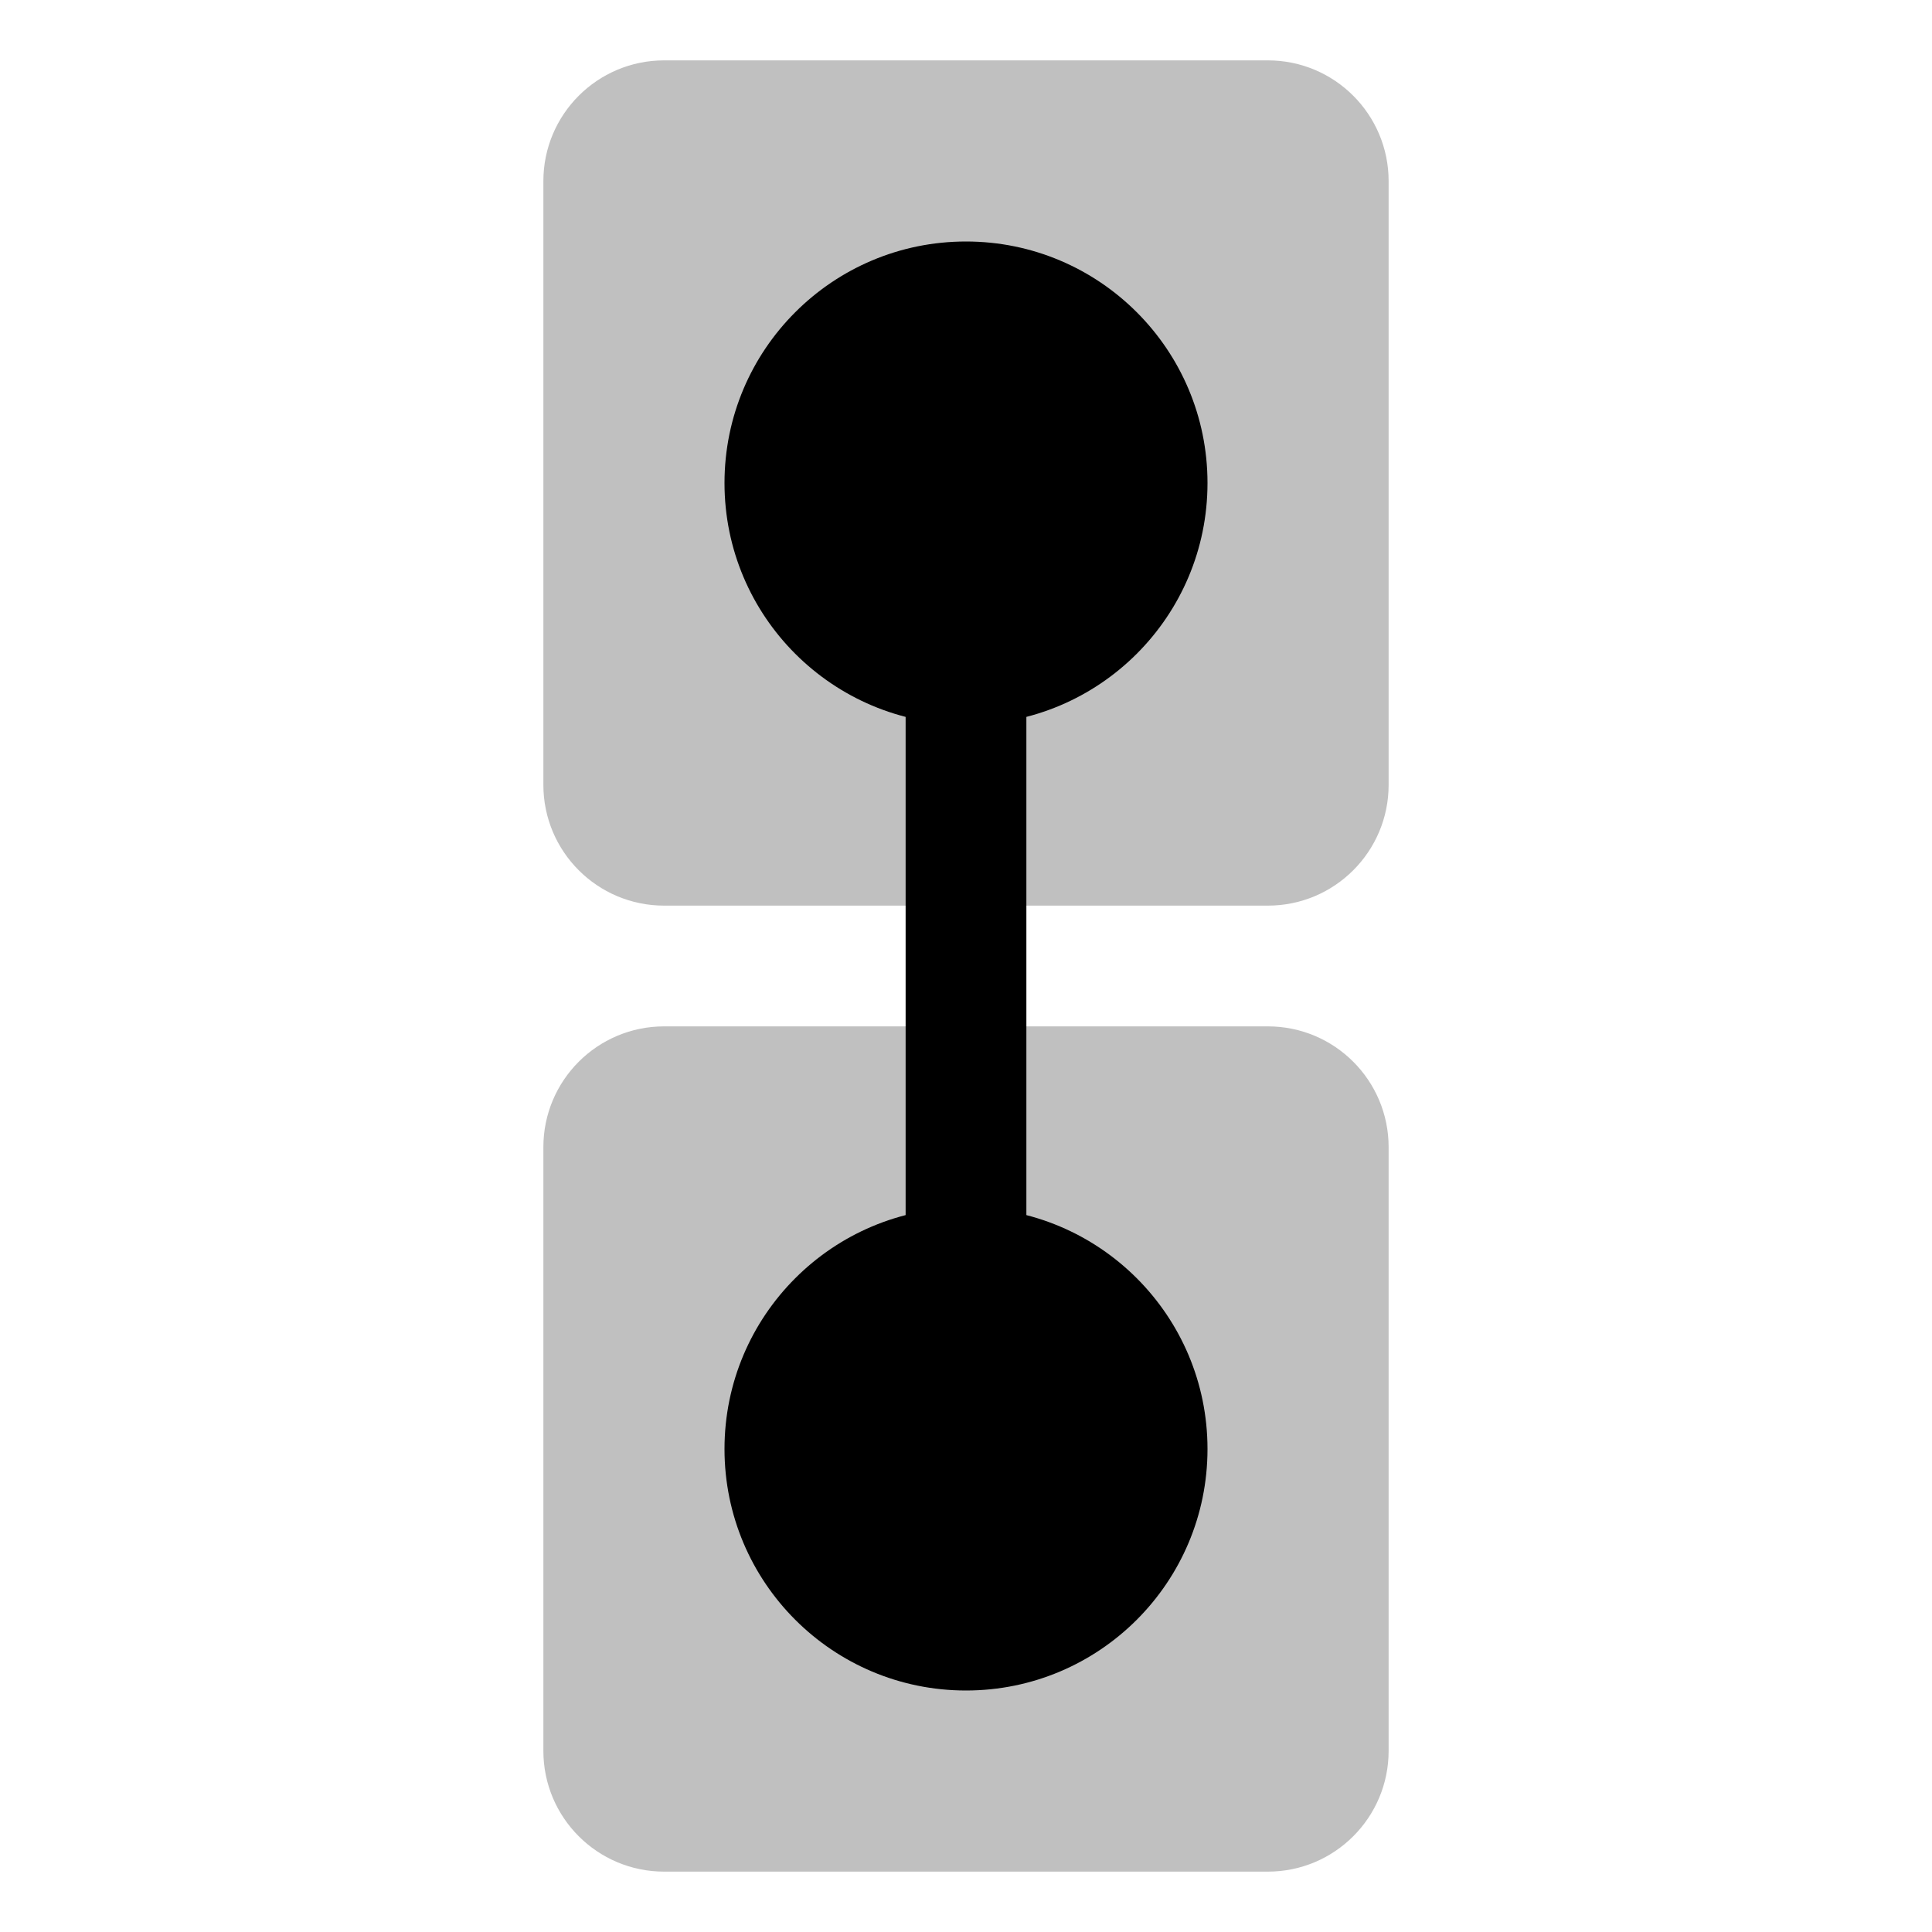
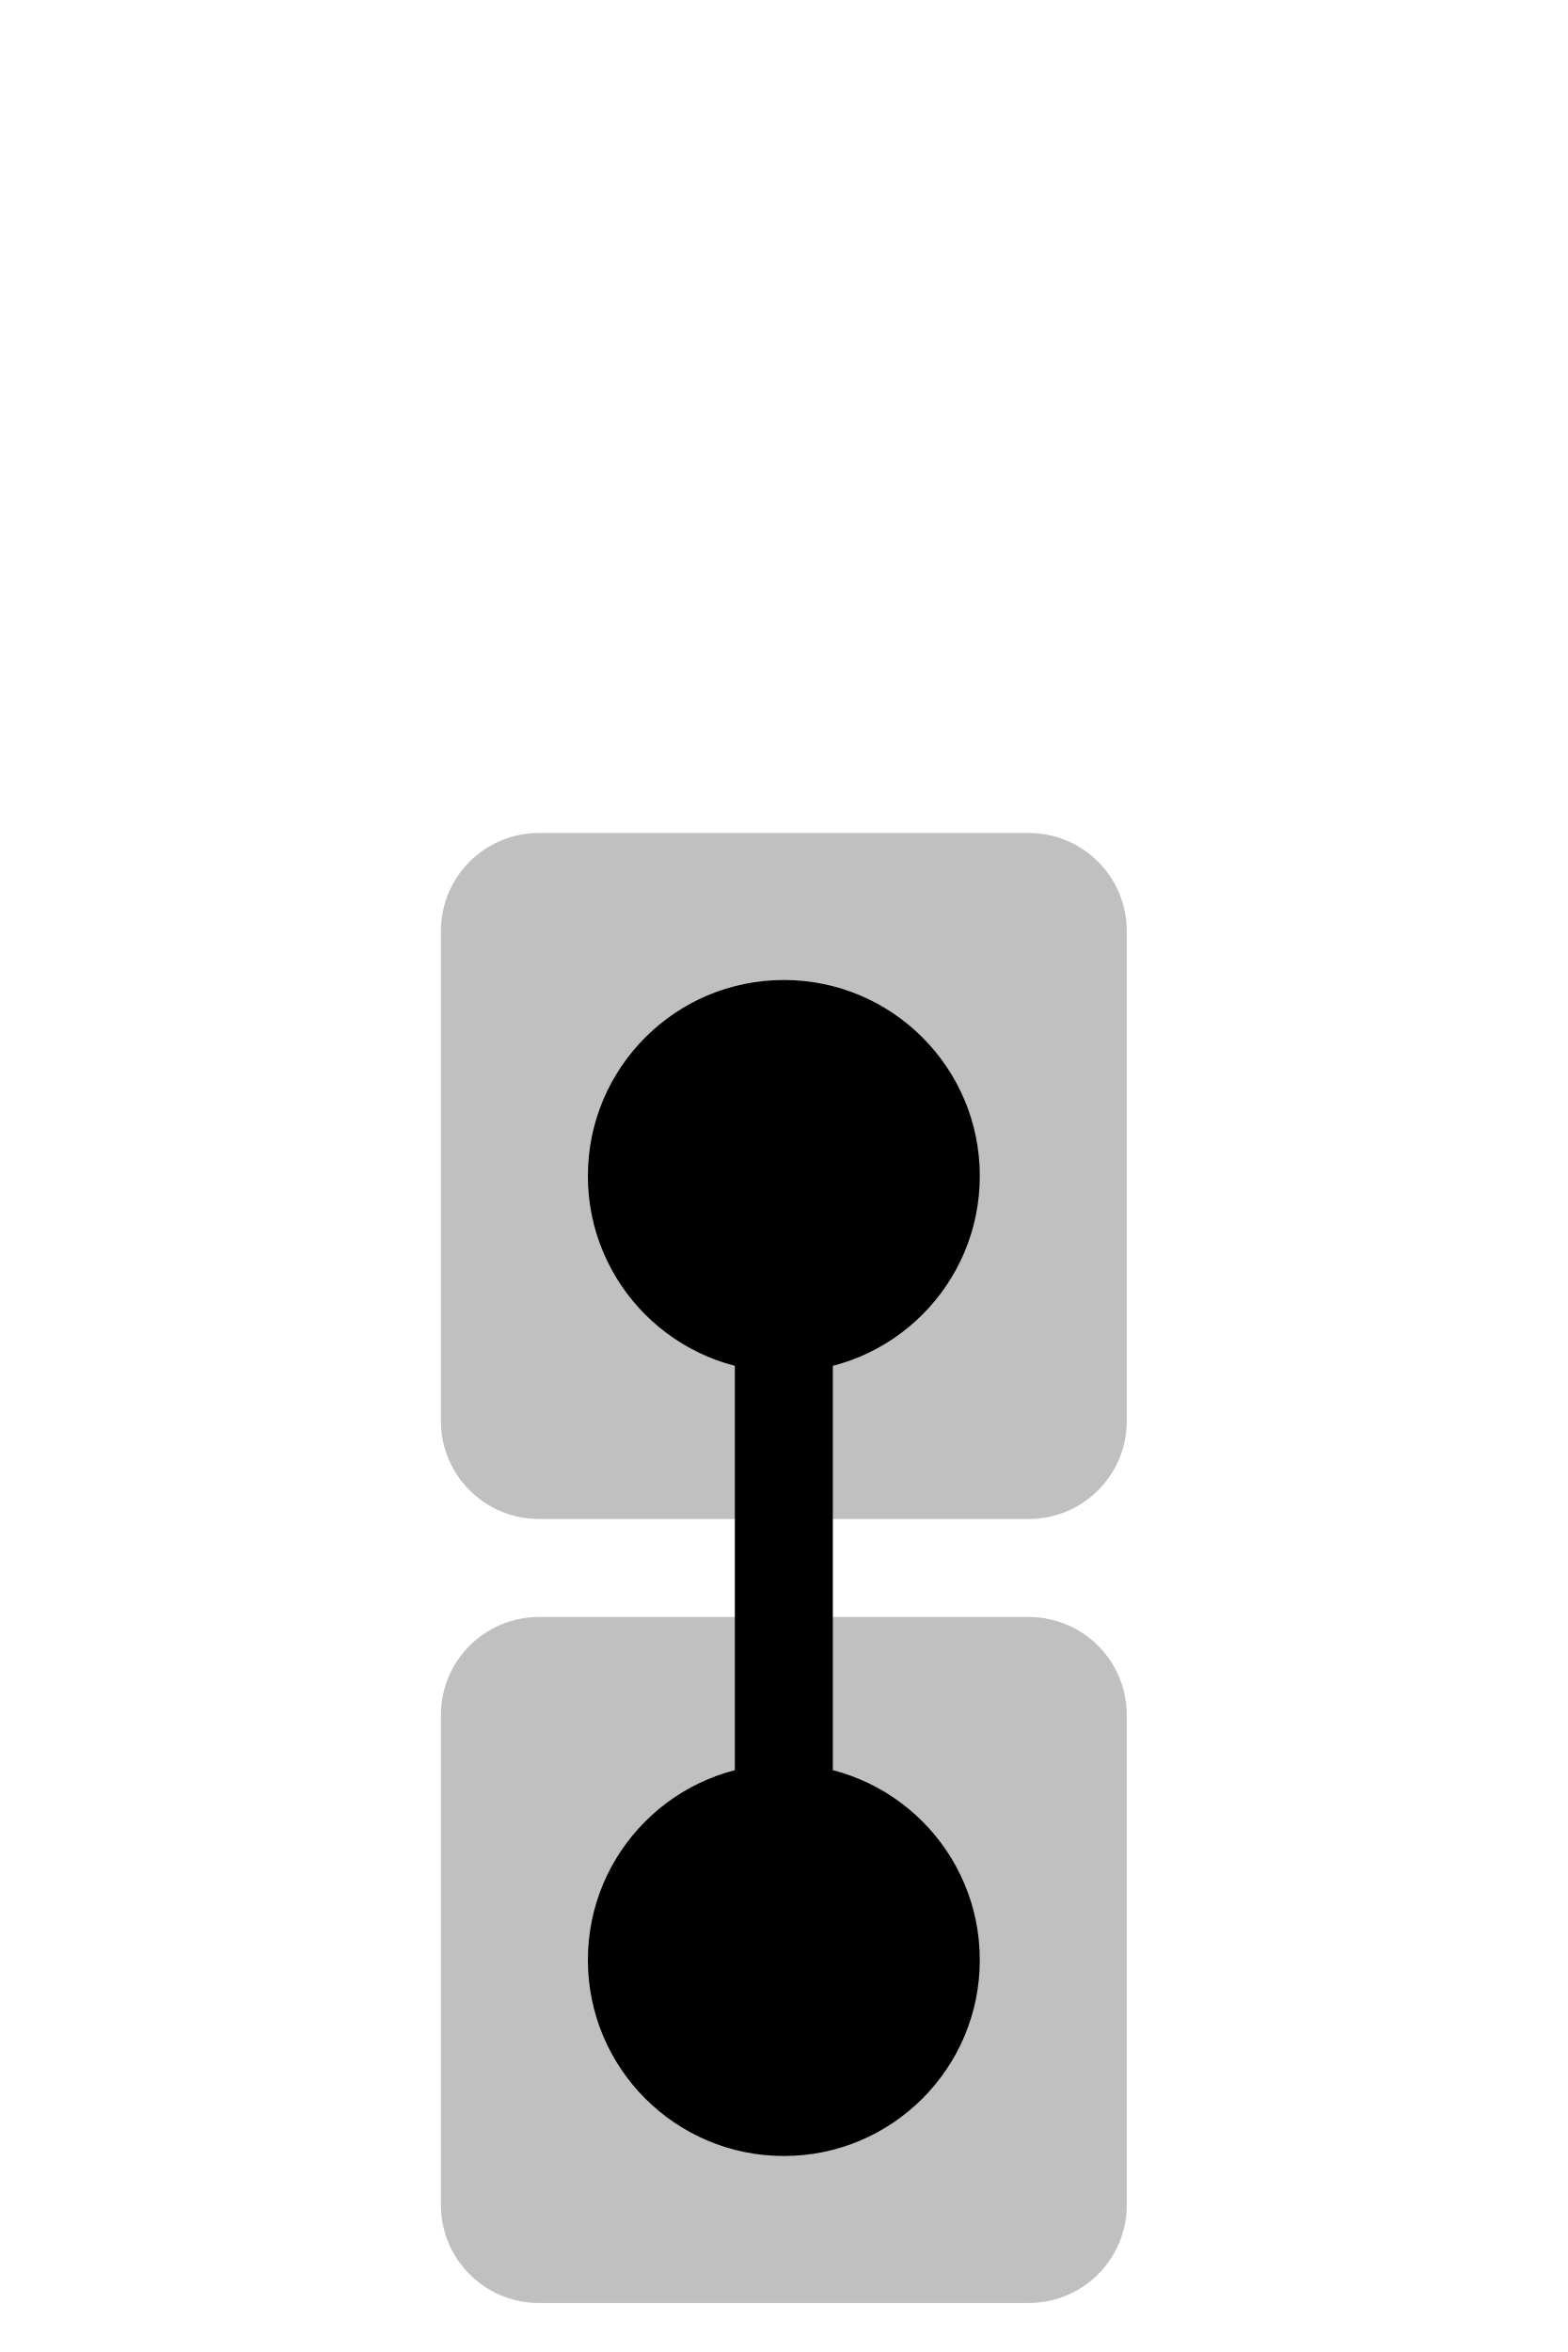
- <svg xmlns="http://www.w3.org/2000/svg" version="1.1" width="24" height="24" viewBox="0 0 32 32">
+ <svg xmlns="http://www.w3.org/2000/svg" version="1.1" width="24" height="36" viewBox="0 -16 32 48">
  <rect x="9" y="1" width="14" height="14" rx="2" ry="2" fill="#C0C0C0" />
  <rect x="9" y="17" width="14" height="14" rx="2" ry="2" fill="#C0C0C0" />
  <circle cx="16" cy="8" r="4" fill="#000000" />
  <circle cx="16" cy="24" r="4" fill="#000000" />
  <line x1="16" y1="8" x2="16" y2="24" stroke-width="2" stroke="#000000" />
</svg>
